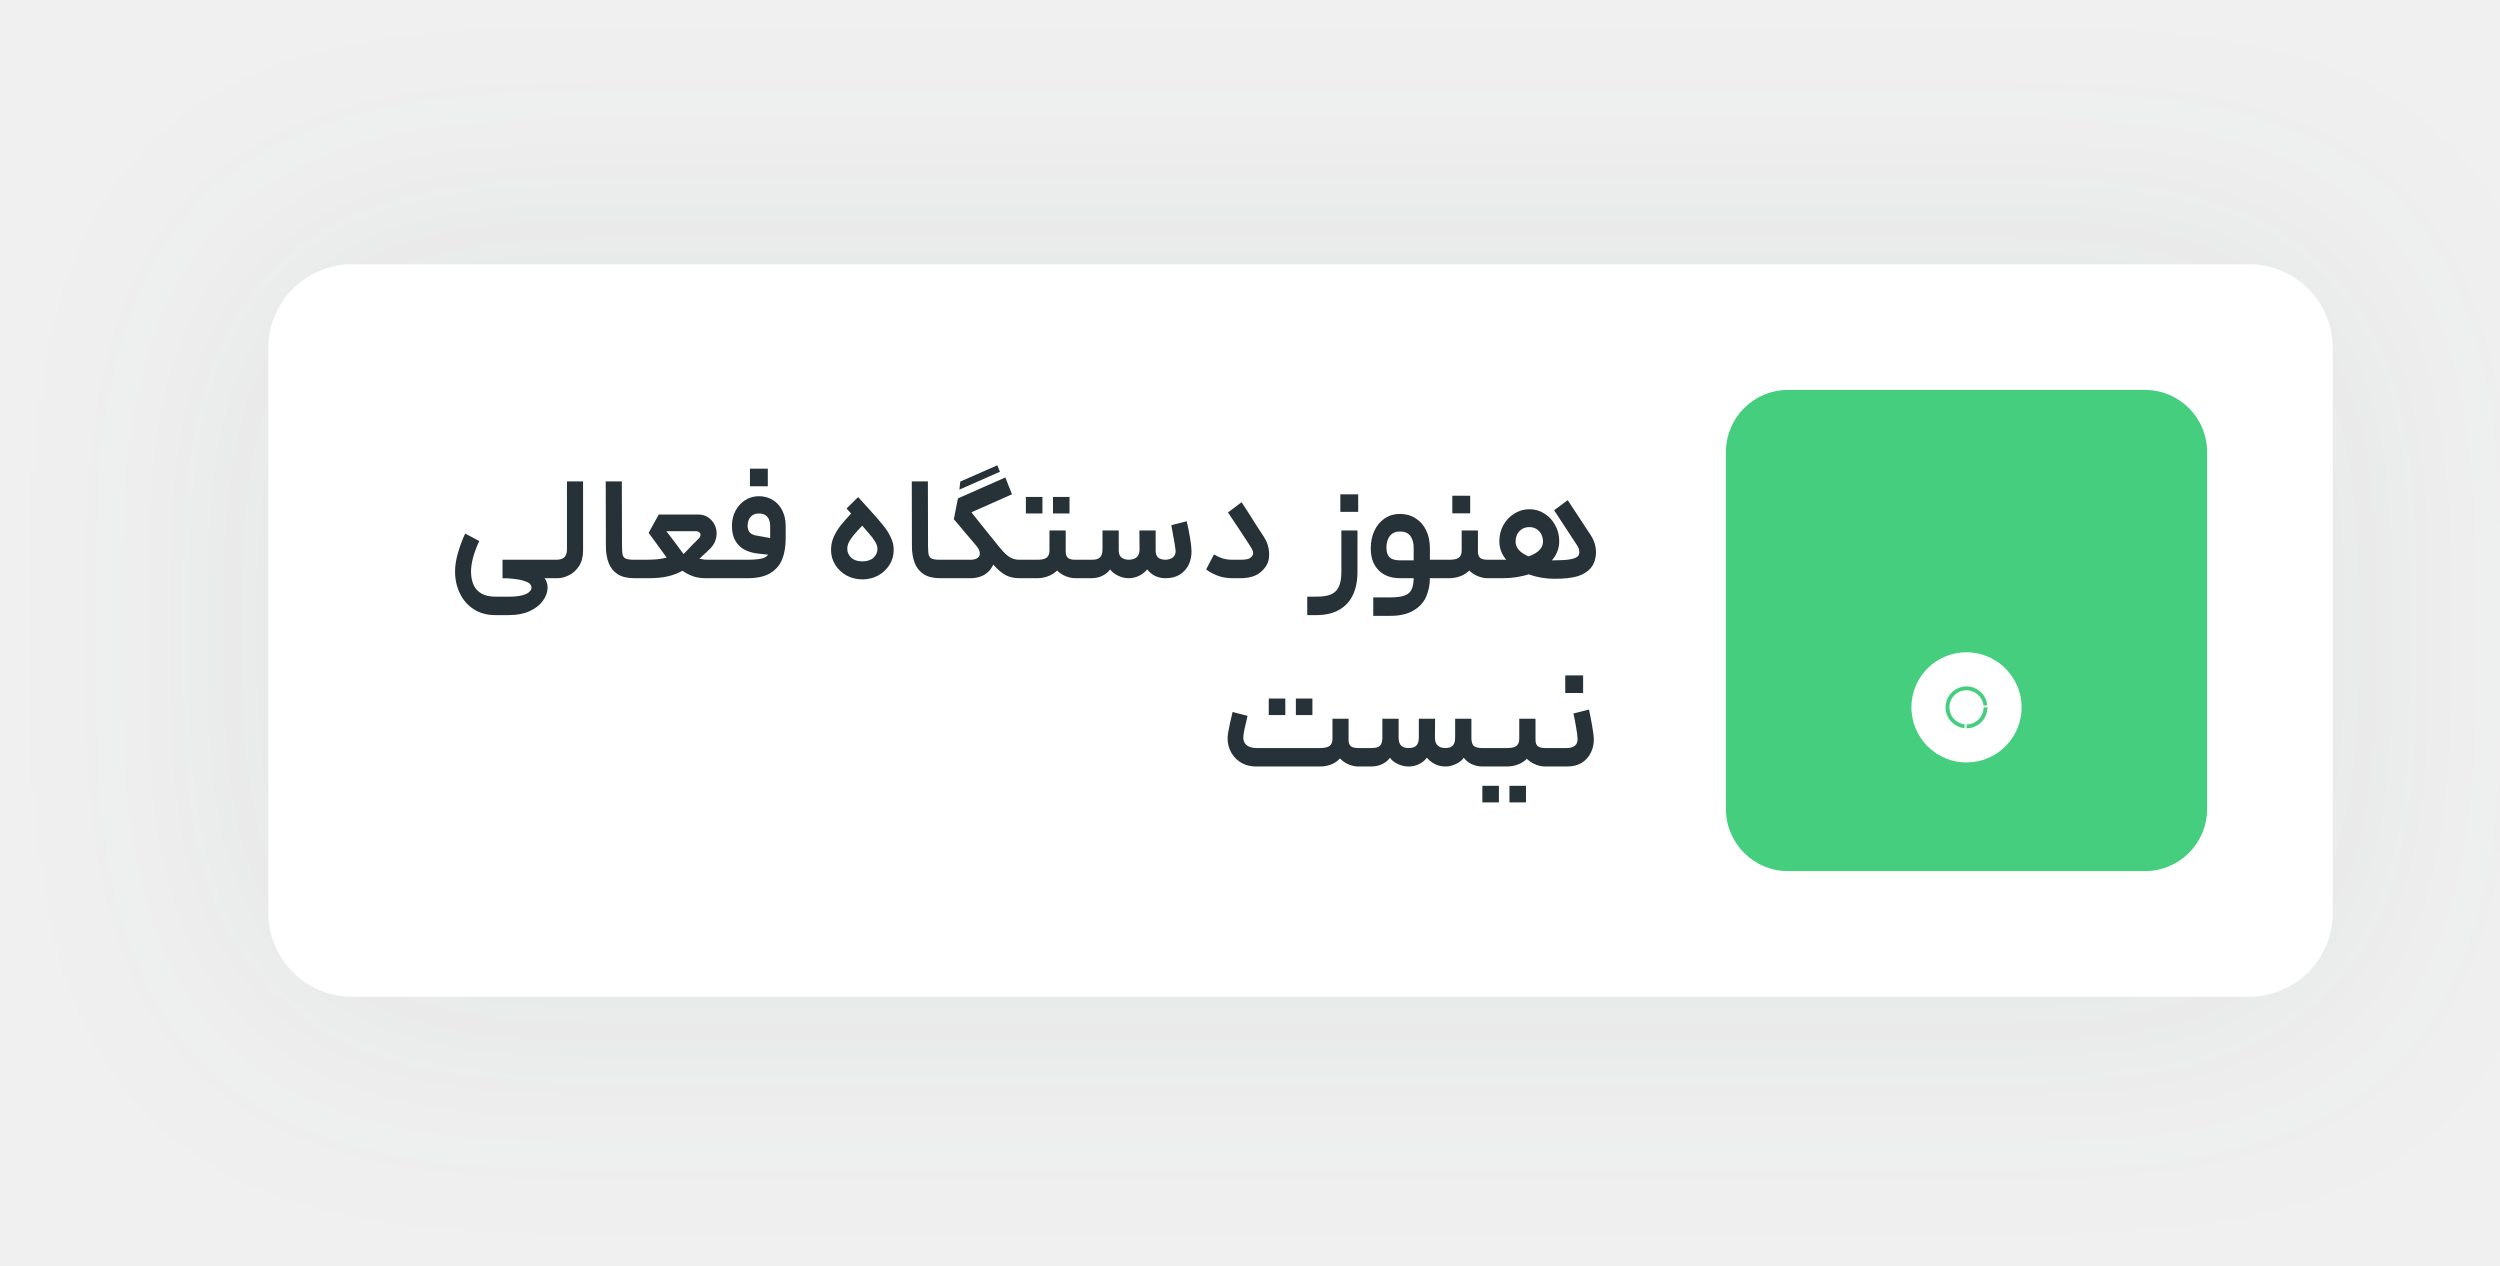
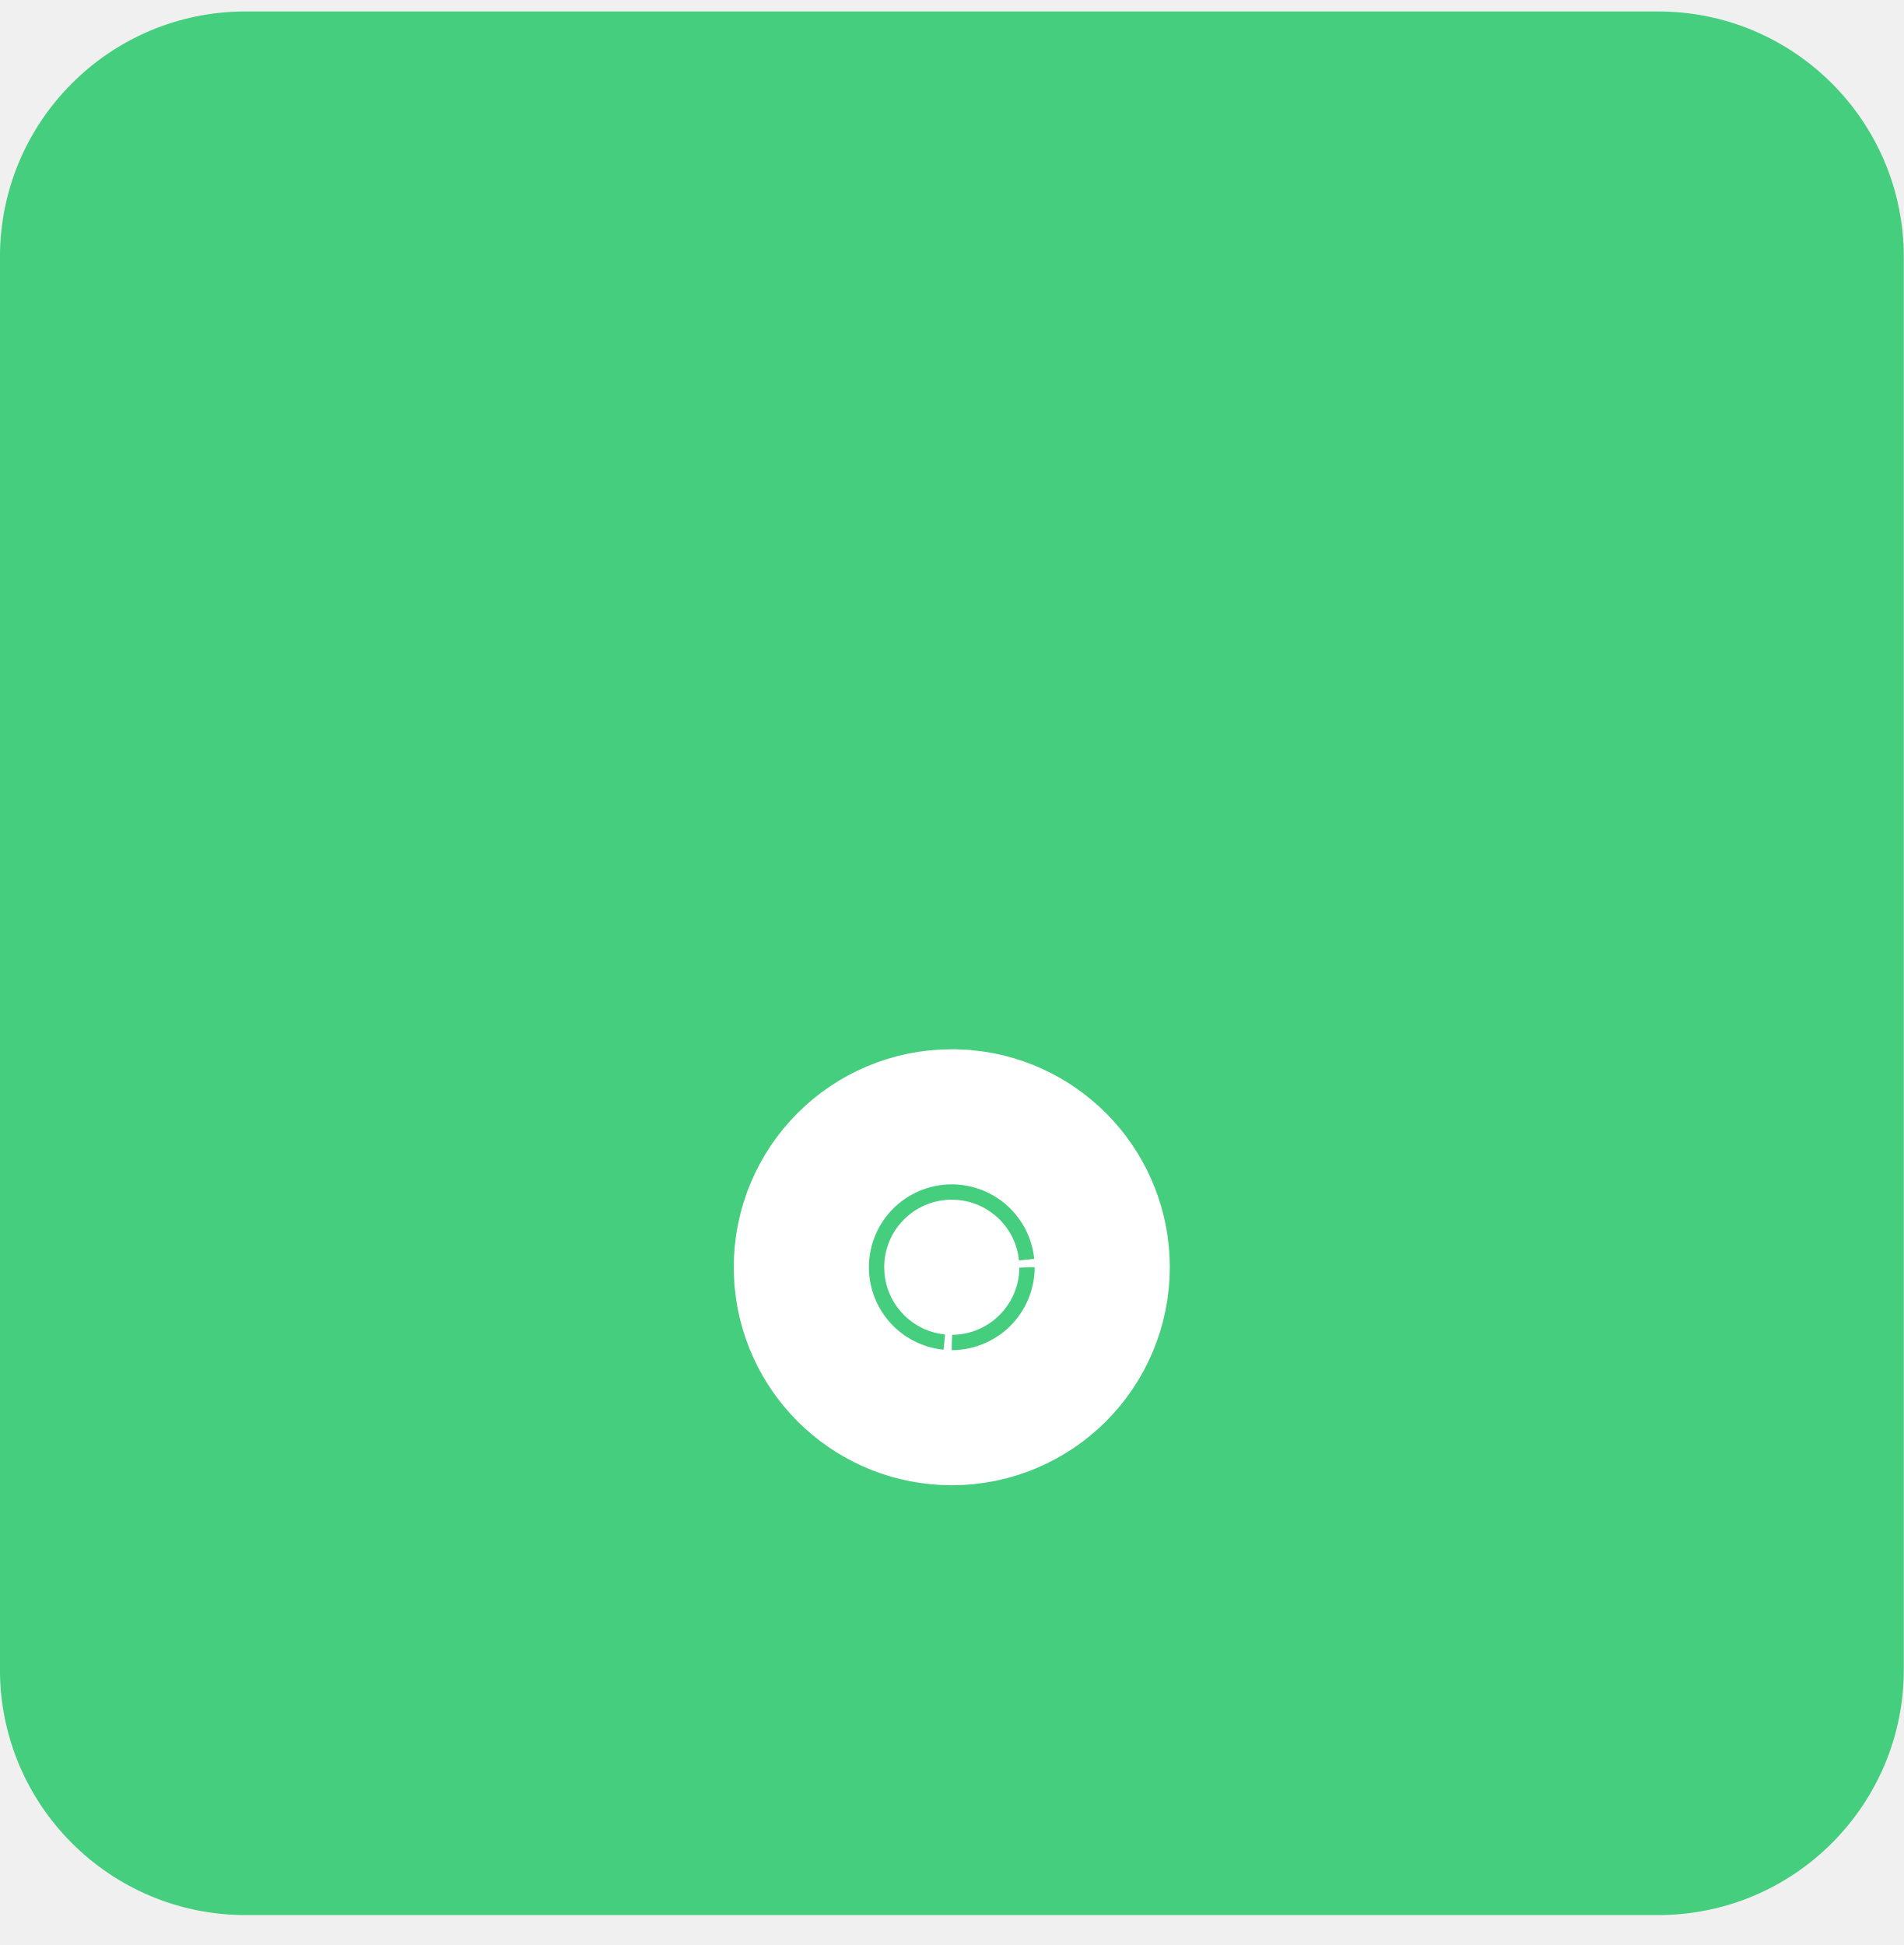
- <svg xmlns="http://www.w3.org/2000/svg" width="239" height="121" viewBox="0 0 239 121" fill="none">
-   <g filter="url(#filter0_d_2075_52489)">
-     <rect x="25.666" y="25.277" width="197.333" height="70" rx="8" fill="white" />
-     <path d="M45.814 51.721C45.562 52.272 45.366 52.799 45.226 53.303C45.095 53.798 45.03 54.255 45.03 54.675C45.039 55.17 45.123 55.59 45.282 55.935C45.45 56.29 45.702 56.56 46.038 56.747C46.374 56.943 46.813 57.041 47.354 57.041H48.656C49.132 57.041 49.529 57.004 49.846 56.929C50.173 56.854 50.411 56.752 50.56 56.621C50.719 56.49 50.803 56.346 50.812 56.187C50.812 56.075 50.775 55.968 50.7 55.865C50.625 55.762 50.485 55.674 50.28 55.599C50.093 55.515 49.855 55.45 49.566 55.403C49.286 55.356 48.959 55.319 48.586 55.291C48.465 55.282 48.283 55.277 48.04 55.277V53.513H52.688L52.786 54.367L52.688 55.277H52.058C52.151 55.389 52.221 55.52 52.268 55.669C52.324 55.828 52.352 55.996 52.352 56.173C52.343 56.63 52.189 57.055 51.89 57.447C51.601 57.848 51.181 58.175 50.63 58.427C50.079 58.679 49.421 58.805 48.656 58.805H47.354C46.561 58.805 45.875 58.618 45.296 58.245C44.727 57.881 44.288 57.386 43.98 56.761C43.672 56.136 43.513 55.445 43.504 54.689C43.495 54.148 43.583 53.55 43.77 52.897C43.957 52.234 44.19 51.604 44.47 51.007L45.814 51.721ZM55.742 52.631C55.742 53.228 55.612 53.728 55.35 54.129C55.089 54.521 54.767 54.81 54.384 54.997C54.011 55.184 53.642 55.277 53.278 55.277H52.55V53.513H53.166C53.512 53.513 53.768 53.438 53.936 53.289C54.114 53.13 54.202 52.869 54.202 52.505V46.023H55.742V52.631ZM60.638 55.277C59.985 55.277 59.458 55.151 59.056 54.899C58.655 54.638 58.366 54.278 58.188 53.821C58.011 53.364 57.922 52.822 57.922 52.197L57.908 46.023H59.448L59.462 52.197C59.462 52.598 59.486 52.888 59.532 53.065C59.588 53.233 59.691 53.35 59.84 53.415C59.999 53.48 60.265 53.513 60.638 53.513H61.044L61.114 54.423L61.044 55.277H60.638ZM60.904 53.513H61.548C62.043 53.513 62.463 53.499 62.808 53.471C63.153 53.434 63.461 53.378 63.732 53.303L62.864 52.113C62.453 51.544 62.169 51.152 62.01 50.937L62.976 49.187H66.714C67.265 49.187 67.703 49.374 68.03 49.747C68.366 50.12 68.525 50.564 68.506 51.077C68.487 51.59 68.287 52.043 67.904 52.435L67.498 52.827C67.283 53.014 67.073 53.21 66.868 53.415C67.045 53.452 67.209 53.48 67.358 53.499C67.507 53.508 67.699 53.513 67.932 53.513H69.318L69.43 54.409L69.318 55.277H67.484C67.017 55.277 66.611 55.216 66.266 55.095C65.921 54.974 65.58 54.796 65.244 54.563C64.833 54.796 64.371 54.974 63.858 55.095C63.345 55.216 62.733 55.277 62.024 55.277H60.904V53.513ZM65.342 52.967C65.557 52.762 65.841 52.468 66.196 52.085C66.401 51.87 66.607 51.665 66.812 51.469C66.905 51.376 66.957 51.273 66.966 51.161C66.975 51.049 66.938 50.96 66.854 50.895C66.77 50.82 66.649 50.783 66.49 50.783H63.704C63.9 51.026 64.175 51.385 64.53 51.861C64.81 52.253 65.081 52.622 65.342 52.967ZM69.175 53.513H71.457H71.527C72.171 53.504 72.633 53.457 72.913 53.373C73.203 53.289 73.394 53.135 73.487 52.911C73.581 52.687 73.627 52.332 73.627 51.847V50.265C73.627 49.91 73.539 49.626 73.361 49.411C73.184 49.196 72.913 49.089 72.549 49.089C72.204 49.089 71.938 49.201 71.751 49.425C71.565 49.64 71.471 49.92 71.471 50.265C71.471 50.554 71.551 50.778 71.709 50.937C71.877 51.096 72.139 51.194 72.493 51.231L74.341 51.567L74.187 53.107L72.367 52.911C71.873 52.846 71.448 52.71 71.093 52.505C70.748 52.3 70.473 52.01 70.267 51.637C70.071 51.264 69.973 50.811 69.973 50.279C69.973 49.728 70.09 49.238 70.323 48.809C70.557 48.38 70.869 48.044 71.261 47.801C71.653 47.558 72.083 47.437 72.549 47.437C73.044 47.437 73.487 47.558 73.879 47.801C74.271 48.034 74.575 48.37 74.789 48.809C75.004 49.238 75.111 49.728 75.111 50.279V51.483C75.111 52.248 74.999 52.911 74.775 53.471C74.551 54.031 74.169 54.474 73.627 54.801C73.095 55.118 72.372 55.277 71.457 55.277H69.175V53.513ZM71.695 44.805C71.994 44.805 72.283 44.805 72.563 44.805C72.853 44.805 73.133 44.805 73.403 44.805C73.403 45.188 73.403 45.472 73.403 45.659C73.403 45.836 73.403 46.112 73.403 46.485C73.011 46.485 72.722 46.485 72.535 46.485C72.349 46.485 72.069 46.485 71.695 46.485C71.695 46.102 71.695 45.818 71.695 45.631C71.695 45.444 71.695 45.169 71.695 44.805ZM82.919 48.487C83.563 49.196 84.049 49.752 84.375 50.153C84.702 50.545 84.959 50.942 85.145 51.343C85.341 51.735 85.439 52.146 85.439 52.575C85.439 53.098 85.304 53.574 85.033 54.003C84.763 54.432 84.399 54.773 83.941 55.025C83.484 55.268 82.985 55.389 82.443 55.389C81.902 55.389 81.403 55.268 80.945 55.025C80.488 54.773 80.124 54.432 79.853 54.003C79.583 53.574 79.447 53.098 79.447 52.575C79.447 52.127 79.536 51.702 79.713 51.301C79.9 50.9 80.124 50.536 80.385 50.209C80.656 49.873 81.02 49.462 81.477 48.977L81.799 48.627L82.891 49.761L82.541 50.139C82.131 50.568 81.827 50.9 81.631 51.133C81.435 51.366 81.281 51.59 81.169 51.805C81.057 52.02 81.001 52.239 81.001 52.463C81.001 52.799 81.127 53.084 81.379 53.317C81.631 53.55 81.986 53.667 82.443 53.667C82.901 53.667 83.255 53.55 83.507 53.317C83.759 53.084 83.885 52.799 83.885 52.463C83.885 52.267 83.815 52.048 83.675 51.805C83.535 51.562 83.325 51.282 83.045 50.965C82.775 50.638 82.327 50.134 81.701 49.453C81.571 49.304 81.445 49.168 81.323 49.047C81.211 48.926 81.081 48.781 80.931 48.613L82.037 47.521L82.919 48.487ZM89.896 55.277C89.243 55.277 88.716 55.151 88.314 54.899C87.913 54.638 87.624 54.278 87.446 53.821C87.269 53.364 87.18 52.822 87.18 52.197L87.166 46.023H88.706L88.72 52.197C88.72 52.598 88.743 52.888 88.79 53.065C88.846 53.233 88.949 53.35 89.098 53.415C89.257 53.48 89.523 53.513 89.896 53.513H90.302L90.372 54.423L90.302 55.277H89.896ZM96.744 47.255L92.866 48.977L94.476 50.993C94.924 51.553 95.158 52.174 95.176 52.855C95.195 53.527 94.99 54.101 94.56 54.577C94.131 55.044 93.524 55.277 92.74 55.277H90.052V53.513H92.768C93.076 53.513 93.31 53.452 93.468 53.331C93.627 53.2 93.692 53.037 93.664 52.841C93.646 52.636 93.538 52.416 93.342 52.183L91.186 49.635L91.578 47.647L96.114 45.645L96.744 47.255ZM97.738 55.277H97.5C96.996 55.277 96.562 55.188 96.198 55.011C95.844 54.824 95.494 54.549 95.148 54.185C94.812 53.812 94.29 53.196 93.58 52.337L93.328 52.015L94.476 50.993L94.798 51.385C95.293 52.02 95.666 52.472 95.918 52.743C96.17 53.014 96.413 53.21 96.646 53.331C96.88 53.452 97.164 53.513 97.5 53.513H97.738V55.277ZM91.802 46.037L95.344 44.483L95.596 45.099L91.718 46.807L91.802 46.037ZM101.883 50.713V52.729C101.883 53.018 101.958 53.224 102.107 53.345C102.257 53.457 102.49 53.513 102.807 53.513H103.549L103.633 54.437L103.549 55.277H102.807C102.443 55.277 102.07 55.184 101.687 54.997C101.305 54.81 100.983 54.521 100.721 54.129C100.46 53.728 100.329 53.228 100.329 52.631V50.713H101.883ZM101.771 52.771C101.771 53.303 101.645 53.76 101.393 54.143C101.141 54.516 100.815 54.801 100.413 54.997C100.012 55.184 99.597 55.277 99.167 55.277H97.599V53.513H99.167C99.578 53.513 99.872 53.448 100.049 53.317C100.236 53.177 100.329 52.948 100.329 52.631L101.771 52.771ZM98.075 47.507C98.318 47.507 98.495 47.507 98.607 47.507C98.729 47.507 98.906 47.507 99.139 47.507C99.317 47.507 99.489 47.507 99.657 47.507C99.657 47.871 99.657 48.142 99.657 48.319C99.657 48.487 99.657 48.744 99.657 49.089C99.303 49.089 99.037 49.089 98.859 49.089C98.691 49.089 98.43 49.089 98.075 49.089C98.075 48.725 98.075 48.459 98.075 48.291C98.075 48.123 98.075 47.862 98.075 47.507ZM100.665 47.507C101.029 47.507 101.295 47.507 101.463 47.507C101.641 47.507 101.902 47.507 102.247 47.507C102.247 47.871 102.247 48.142 102.247 48.319C102.247 48.487 102.247 48.744 102.247 49.089C101.883 49.089 101.613 49.089 101.435 49.089C101.267 49.089 101.011 49.089 100.665 49.089C100.665 48.725 100.665 48.459 100.665 48.291C100.665 48.123 100.665 47.862 100.665 47.507ZM103.41 53.513H104.376C104.74 53.513 105.001 53.438 105.16 53.289C105.318 53.13 105.398 52.878 105.398 52.533V50.713H106.952V52.617C106.952 52.925 107.036 53.149 107.204 53.289C107.372 53.429 107.605 53.504 107.904 53.513C108.249 53.504 108.506 53.42 108.674 53.261C108.851 53.102 108.94 52.855 108.94 52.519L108.926 50.713H110.48V52.617C110.48 52.925 110.554 53.149 110.704 53.289C110.862 53.429 111.096 53.504 111.404 53.513C111.73 53.504 111.982 53.42 112.16 53.261C112.337 53.093 112.412 52.869 112.384 52.589C112.337 52.225 112.276 51.847 112.202 51.455C112.136 51.063 112.062 50.648 111.978 50.209L113.448 49.831C113.56 50.288 113.662 50.792 113.756 51.343C113.849 51.884 113.9 52.328 113.91 52.673C113.919 53.121 113.835 53.546 113.658 53.947C113.48 54.339 113.2 54.661 112.818 54.913C112.444 55.156 111.973 55.277 111.404 55.277C111.068 55.277 110.746 55.207 110.438 55.067C110.139 54.918 109.882 54.708 109.668 54.437C109.453 54.698 109.192 54.904 108.884 55.053C108.576 55.202 108.24 55.277 107.876 55.277C107.558 55.277 107.232 55.198 106.896 55.039C106.56 54.88 106.303 54.68 106.126 54.437C105.939 54.698 105.687 54.904 105.37 55.053C105.062 55.202 104.712 55.277 104.32 55.277H103.41V53.513ZM119.341 49.005C119.639 49.472 119.887 49.864 120.083 50.181C120.288 50.489 120.535 50.867 120.825 51.315C121.142 51.81 121.31 52.323 121.329 52.855C121.357 53.387 121.24 53.835 120.979 54.199C120.699 54.591 120.358 54.871 119.957 55.039C119.565 55.198 119.107 55.277 118.585 55.277H117.829C117.278 55.277 116.783 55.188 116.345 55.011C115.915 54.834 115.57 54.642 115.309 54.437L116.051 53.009L116.121 53.037C116.335 53.168 116.578 53.28 116.849 53.373C117.119 53.466 117.451 53.513 117.843 53.513H118.543C118.869 53.513 119.121 53.49 119.299 53.443C119.476 53.387 119.611 53.289 119.705 53.149C119.789 53.046 119.817 52.92 119.789 52.771C119.761 52.622 119.672 52.435 119.523 52.211C118.711 50.96 118.001 49.887 117.395 48.991L118.697 48.011L119.341 49.005ZM129.774 50.713V54.661C129.774 55.538 129.625 56.285 129.326 56.901C129.027 57.517 128.584 57.988 127.996 58.315C127.408 58.642 126.694 58.805 125.854 58.805H124.972V57.041H125.854C126.451 57.041 126.918 56.966 127.254 56.817C127.599 56.668 127.847 56.42 127.996 56.075C128.155 55.739 128.234 55.268 128.234 54.661V50.713H129.774ZM128.136 47.255C128.425 47.255 128.715 47.255 129.004 47.255C129.284 47.255 129.564 47.255 129.844 47.255C129.844 47.638 129.844 47.922 129.844 48.109C129.844 48.286 129.844 48.562 129.844 48.935C129.452 48.935 129.163 48.935 128.976 48.935C128.789 48.935 128.509 48.935 128.136 48.935C128.136 48.552 128.136 48.272 128.136 48.095C128.136 47.908 128.136 47.628 128.136 47.255ZM132.907 57.111C133.532 57.111 134.004 57.046 134.321 56.915C134.638 56.794 134.853 56.593 134.965 56.313C135.086 56.042 135.147 55.66 135.147 55.165V52.393C135.147 51.898 135.04 51.511 134.825 51.231C134.62 50.951 134.288 50.811 133.831 50.811C133.411 50.811 133.089 50.956 132.865 51.245C132.65 51.525 132.543 51.898 132.543 52.365C132.543 52.785 132.646 53.093 132.851 53.289C133.056 53.476 133.388 53.569 133.845 53.569H135.567L136.029 53.513H137.485L137.583 54.409L137.485 55.277H133.845C132.986 55.277 132.305 55.025 131.801 54.521C131.297 54.017 131.045 53.317 131.045 52.421C131.045 51.786 131.162 51.222 131.395 50.727C131.638 50.223 131.969 49.831 132.389 49.551C132.809 49.271 133.29 49.131 133.831 49.131C134.4 49.131 134.9 49.271 135.329 49.551C135.768 49.822 136.104 50.204 136.337 50.699C136.58 51.194 136.701 51.768 136.701 52.421V55.165C136.701 55.893 136.575 56.532 136.323 57.083C136.071 57.634 135.66 58.068 135.091 58.385C134.531 58.712 133.803 58.875 132.907 58.875H131.283V57.111H132.907ZM141.291 50.713V52.729C141.291 53.018 141.366 53.224 141.515 53.345C141.665 53.457 141.898 53.513 142.215 53.513H142.663L142.747 54.437L142.663 55.277H142.215C141.851 55.277 141.478 55.184 141.095 54.997C140.713 54.81 140.391 54.521 140.129 54.129C139.868 53.728 139.737 53.228 139.737 52.631V50.713H141.291ZM141.179 52.771C141.179 53.303 141.053 53.76 140.801 54.143C140.549 54.516 140.223 54.801 139.821 54.997C139.42 55.184 139 55.277 138.561 55.277H137.343V53.513H138.561C138.981 53.513 139.28 53.448 139.457 53.317C139.644 53.177 139.737 52.948 139.737 52.631L141.179 52.771ZM138.841 47.395C139.131 47.395 139.42 47.395 139.709 47.395C139.989 47.395 140.269 47.395 140.549 47.395C140.549 47.778 140.549 48.062 140.549 48.249C140.549 48.426 140.549 48.702 140.549 49.075C140.157 49.075 139.868 49.075 139.681 49.075C139.495 49.075 139.215 49.075 138.841 49.075C138.841 48.692 138.841 48.412 138.841 48.235C138.841 48.048 138.841 47.768 138.841 47.395ZM149.875 47.815L152.073 51.161C152.297 51.497 152.446 51.856 152.521 52.239C152.596 52.622 152.596 52.99 152.521 53.345C152.456 53.69 152.32 53.994 152.115 54.255C151.816 54.628 151.392 54.904 150.841 55.081C150.29 55.249 149.548 55.333 148.615 55.333C147.766 55.333 146.93 55.188 146.109 54.899C145.297 54.6 144.63 54.18 144.107 53.639C143.594 53.088 143.337 52.454 143.337 51.735C143.337 51.184 143.463 50.676 143.715 50.209C143.976 49.742 144.326 49.374 144.765 49.103C145.204 48.823 145.689 48.683 146.221 48.683C146.734 48.683 147.206 48.818 147.635 49.089C148.074 49.36 148.419 49.728 148.671 50.195C148.932 50.662 149.063 51.17 149.063 51.721C149.063 52.458 148.806 53.098 148.293 53.639C147.789 54.171 147.122 54.577 146.291 54.857C145.47 55.137 144.588 55.277 143.645 55.277H142.525V53.513H143.771C144.518 53.513 145.171 53.443 145.731 53.303C146.3 53.163 146.739 52.962 147.047 52.701C147.355 52.44 147.509 52.127 147.509 51.763C147.509 51.362 147.388 51.035 147.145 50.783C146.902 50.522 146.59 50.391 146.207 50.391C145.815 50.391 145.498 50.522 145.255 50.783C145.012 51.035 144.891 51.366 144.891 51.777C144.891 52.141 145.05 52.463 145.367 52.743C145.694 53.014 146.128 53.219 146.669 53.359C147.22 53.499 147.836 53.569 148.517 53.569C149.226 53.569 149.758 53.536 150.113 53.471C150.477 53.406 150.72 53.308 150.841 53.177C150.953 53.046 151 52.892 150.981 52.715C150.972 52.528 150.888 52.314 150.729 52.071L148.573 48.781L149.875 47.815ZM120.132 73.277C119.506 73.277 118.97 73.128 118.522 72.829C118.083 72.53 117.761 72.134 117.556 71.639C117.36 71.144 117.308 70.626 117.402 70.085C117.504 69.488 117.649 68.816 117.836 68.069L119.264 68.433L119.194 68.755C119.007 69.511 118.9 70.034 118.872 70.323C118.825 70.687 118.909 70.976 119.124 71.191C119.348 71.406 119.684 71.513 120.132 71.513H126.208C126.618 71.513 126.917 71.448 127.104 71.317C127.29 71.177 127.384 70.948 127.384 70.631V68.713H128.924V70.729C128.924 71.018 128.998 71.224 129.148 71.345C129.297 71.457 129.535 71.513 129.862 71.513H130.31L130.394 72.395L130.31 73.277H129.862C129.563 73.277 129.255 73.212 128.938 73.081C128.62 72.95 128.34 72.759 128.098 72.507C127.874 72.759 127.594 72.95 127.258 73.081C126.931 73.212 126.581 73.277 126.208 73.277H120.132ZM121.294 66.781C121.536 66.781 121.714 66.781 121.826 66.781C121.947 66.781 122.124 66.781 122.358 66.781C122.535 66.781 122.708 66.781 122.876 66.781C122.876 67.145 122.876 67.416 122.876 67.593C122.876 67.761 122.876 68.018 122.876 68.363C122.521 68.363 122.255 68.363 122.078 68.363C121.91 68.363 121.648 68.363 121.294 68.363C121.294 67.999 121.294 67.733 121.294 67.565C121.294 67.397 121.294 67.136 121.294 66.781ZM123.884 66.781C124.248 66.781 124.514 66.781 124.682 66.781C124.859 66.781 125.12 66.781 125.466 66.781C125.466 67.145 125.466 67.416 125.466 67.593C125.466 67.761 125.466 68.018 125.466 68.363C125.102 68.363 124.831 68.363 124.654 68.363C124.486 68.363 124.229 68.363 123.884 68.363C123.884 67.999 123.884 67.733 123.884 67.565C123.884 67.397 123.884 67.136 123.884 66.781ZM136.41 72.437C136.214 72.698 135.962 72.904 135.654 73.053C135.346 73.202 135.01 73.277 134.646 73.277C134.31 73.277 133.969 73.198 133.624 73.039C133.288 72.88 133.04 72.68 132.882 72.437C132.695 72.698 132.443 72.904 132.126 73.053C131.818 73.202 131.468 73.277 131.076 73.277H130.166V71.513H131.132C131.505 71.513 131.766 71.443 131.916 71.303C132.074 71.154 132.154 70.897 132.154 70.533V68.713H133.708V70.519C133.708 70.864 133.787 71.116 133.946 71.275C134.104 71.434 134.347 71.513 134.674 71.513C135.01 71.513 135.252 71.434 135.402 71.275C135.56 71.116 135.64 70.864 135.64 70.519V68.713H137.194L137.18 70.519C137.18 70.864 137.268 71.116 137.446 71.275C137.623 71.434 137.866 71.513 138.174 71.513C138.5 71.513 138.738 71.434 138.888 71.275C139.037 71.116 139.112 70.864 139.112 70.519V68.713H140.666V70.533C140.666 70.897 140.74 71.154 140.89 71.303C141.048 71.443 141.314 71.513 141.688 71.513H142.654L142.738 72.395L142.654 73.277H141.744C141.361 73.277 141.011 73.202 140.694 73.053C140.376 72.904 140.124 72.698 139.938 72.437C139.779 72.68 139.527 72.88 139.182 73.039C138.846 73.198 138.514 73.277 138.188 73.277C137.824 73.277 137.492 73.202 137.194 73.053C136.895 72.904 136.634 72.698 136.41 72.437ZM146.795 68.713V70.729C146.795 71.018 146.87 71.224 147.019 71.345C147.169 71.457 147.402 71.513 147.719 71.513H148.461L148.545 72.437L148.461 73.277H147.719C147.355 73.277 146.982 73.184 146.599 72.997C146.217 72.81 145.895 72.521 145.633 72.129C145.372 71.728 145.241 71.228 145.241 70.631V68.713H146.795ZM146.683 70.771C146.683 71.303 146.557 71.76 146.305 72.143C146.053 72.516 145.727 72.801 145.325 72.997C144.924 73.184 144.509 73.277 144.079 73.277H142.511V71.513H144.079C144.49 71.513 144.784 71.448 144.961 71.317C145.148 71.177 145.241 70.948 145.241 70.631L146.683 70.771ZM141.713 75.125C141.956 75.125 142.138 75.125 142.259 75.125C142.371 75.125 142.544 75.125 142.777 75.125C142.955 75.125 143.127 75.125 143.295 75.125C143.295 75.489 143.295 75.755 143.295 75.923C143.295 76.1 143.295 76.362 143.295 76.707C142.941 76.707 142.679 76.707 142.511 76.707C142.334 76.707 142.068 76.707 141.713 76.707C141.713 76.343 141.713 76.077 141.713 75.909C141.713 75.741 141.713 75.48 141.713 75.125ZM144.303 75.125C144.667 75.125 144.933 75.125 145.101 75.125C145.279 75.125 145.54 75.125 145.885 75.125C145.885 75.489 145.885 75.755 145.885 75.923C145.885 76.1 145.885 76.362 145.885 76.707C145.521 76.707 145.251 76.707 145.073 76.707C144.905 76.707 144.649 76.707 144.303 76.707C144.303 76.343 144.303 76.077 144.303 75.909C144.303 75.741 144.303 75.48 144.303 75.125ZM148.322 71.513H149.722C150.123 71.513 150.408 71.434 150.576 71.275C150.753 71.116 150.833 70.892 150.814 70.603C150.805 70.342 150.758 69.982 150.674 69.525C150.599 69.058 150.515 68.62 150.422 68.209L151.906 67.831C152.009 68.288 152.107 68.792 152.2 69.343C152.303 69.884 152.359 70.328 152.368 70.673C152.377 71.121 152.284 71.546 152.088 71.947C151.901 72.339 151.617 72.661 151.234 72.913C150.851 73.156 150.38 73.277 149.82 73.277H148.322V71.513ZM149.638 64.569C149.927 64.569 150.217 64.569 150.506 64.569C150.786 64.569 151.066 64.569 151.346 64.569C151.346 64.952 151.346 65.236 151.346 65.423C151.346 65.6 151.346 65.876 151.346 66.249C150.954 66.249 150.665 66.249 150.478 66.249C150.291 66.249 150.011 66.249 149.638 66.249C149.638 65.866 149.638 65.586 149.638 65.409C149.638 65.222 149.638 64.942 149.638 64.569Z" fill="#263238" />
-     <rect x="164.999" y="37.277" width="46" height="46" rx="5.935" fill="#45CE7E" />
-     <path d="M189.629 67.622C189.629 68.524 188.898 69.255 187.996 69.255C187.151 69.255 186.456 68.612 186.372 67.789L186.364 67.622C186.364 66.72 187.094 65.99 187.996 65.99L188.163 65.998C188.986 66.082 189.629 66.777 189.629 67.622Z" fill="white" stroke="white" stroke-width="7.271" />
-   </g>
-   <defs>
-     <filter id="filter0_d_2075_52489" x="0.666" y="0.277" width="247.333" height="120" filterUnits="userSpaceOnUse" color-interpolation-filters="sRGB">
-       <feFlood flood-opacity="0" result="BackgroundImageFix" />
-       <feColorMatrix in="SourceAlpha" type="matrix" values="0 0 0 0 0 0 0 0 0 0 0 0 0 0 0 0 0 0 127 0" result="hardAlpha" />
-       <feOffset />
-       <feGaussianBlur stdDeviation="12.5" />
-       <feComposite in2="hardAlpha" operator="out" />
-       <feColorMatrix type="matrix" values="0 0 0 0 0.208 0 0 0 0 0.29 0 0 0 0 0.325 0 0 0 0.08 0" />
-       <feBlend mode="normal" in2="BackgroundImageFix" result="effect1_dropShadow_2075_52489" />
-       <feBlend mode="normal" in="SourceGraphic" in2="effect1_dropShadow_2075_52489" result="shape" />
-     </filter>
-   </defs>
+ <svg xmlns="http://www.w3.org/2000/svg" width="46" height="47" viewBox="0 0 46 47" fill="none">
+   <rect x="-0.001" y="0.277" width="46" height="46" rx="5.935" fill="#45CE7E" />
+   <path d="M24.629 30.622C24.629 31.524 23.898 32.255 22.996 32.255C22.151 32.255 21.456 31.613 21.372 30.789L21.364 30.622C21.364 29.72 22.094 28.99 22.996 28.99L23.163 28.998C23.986 29.081 24.629 29.777 24.629 30.622Z" fill="white" stroke="white" stroke-width="7.271" />
</svg>
